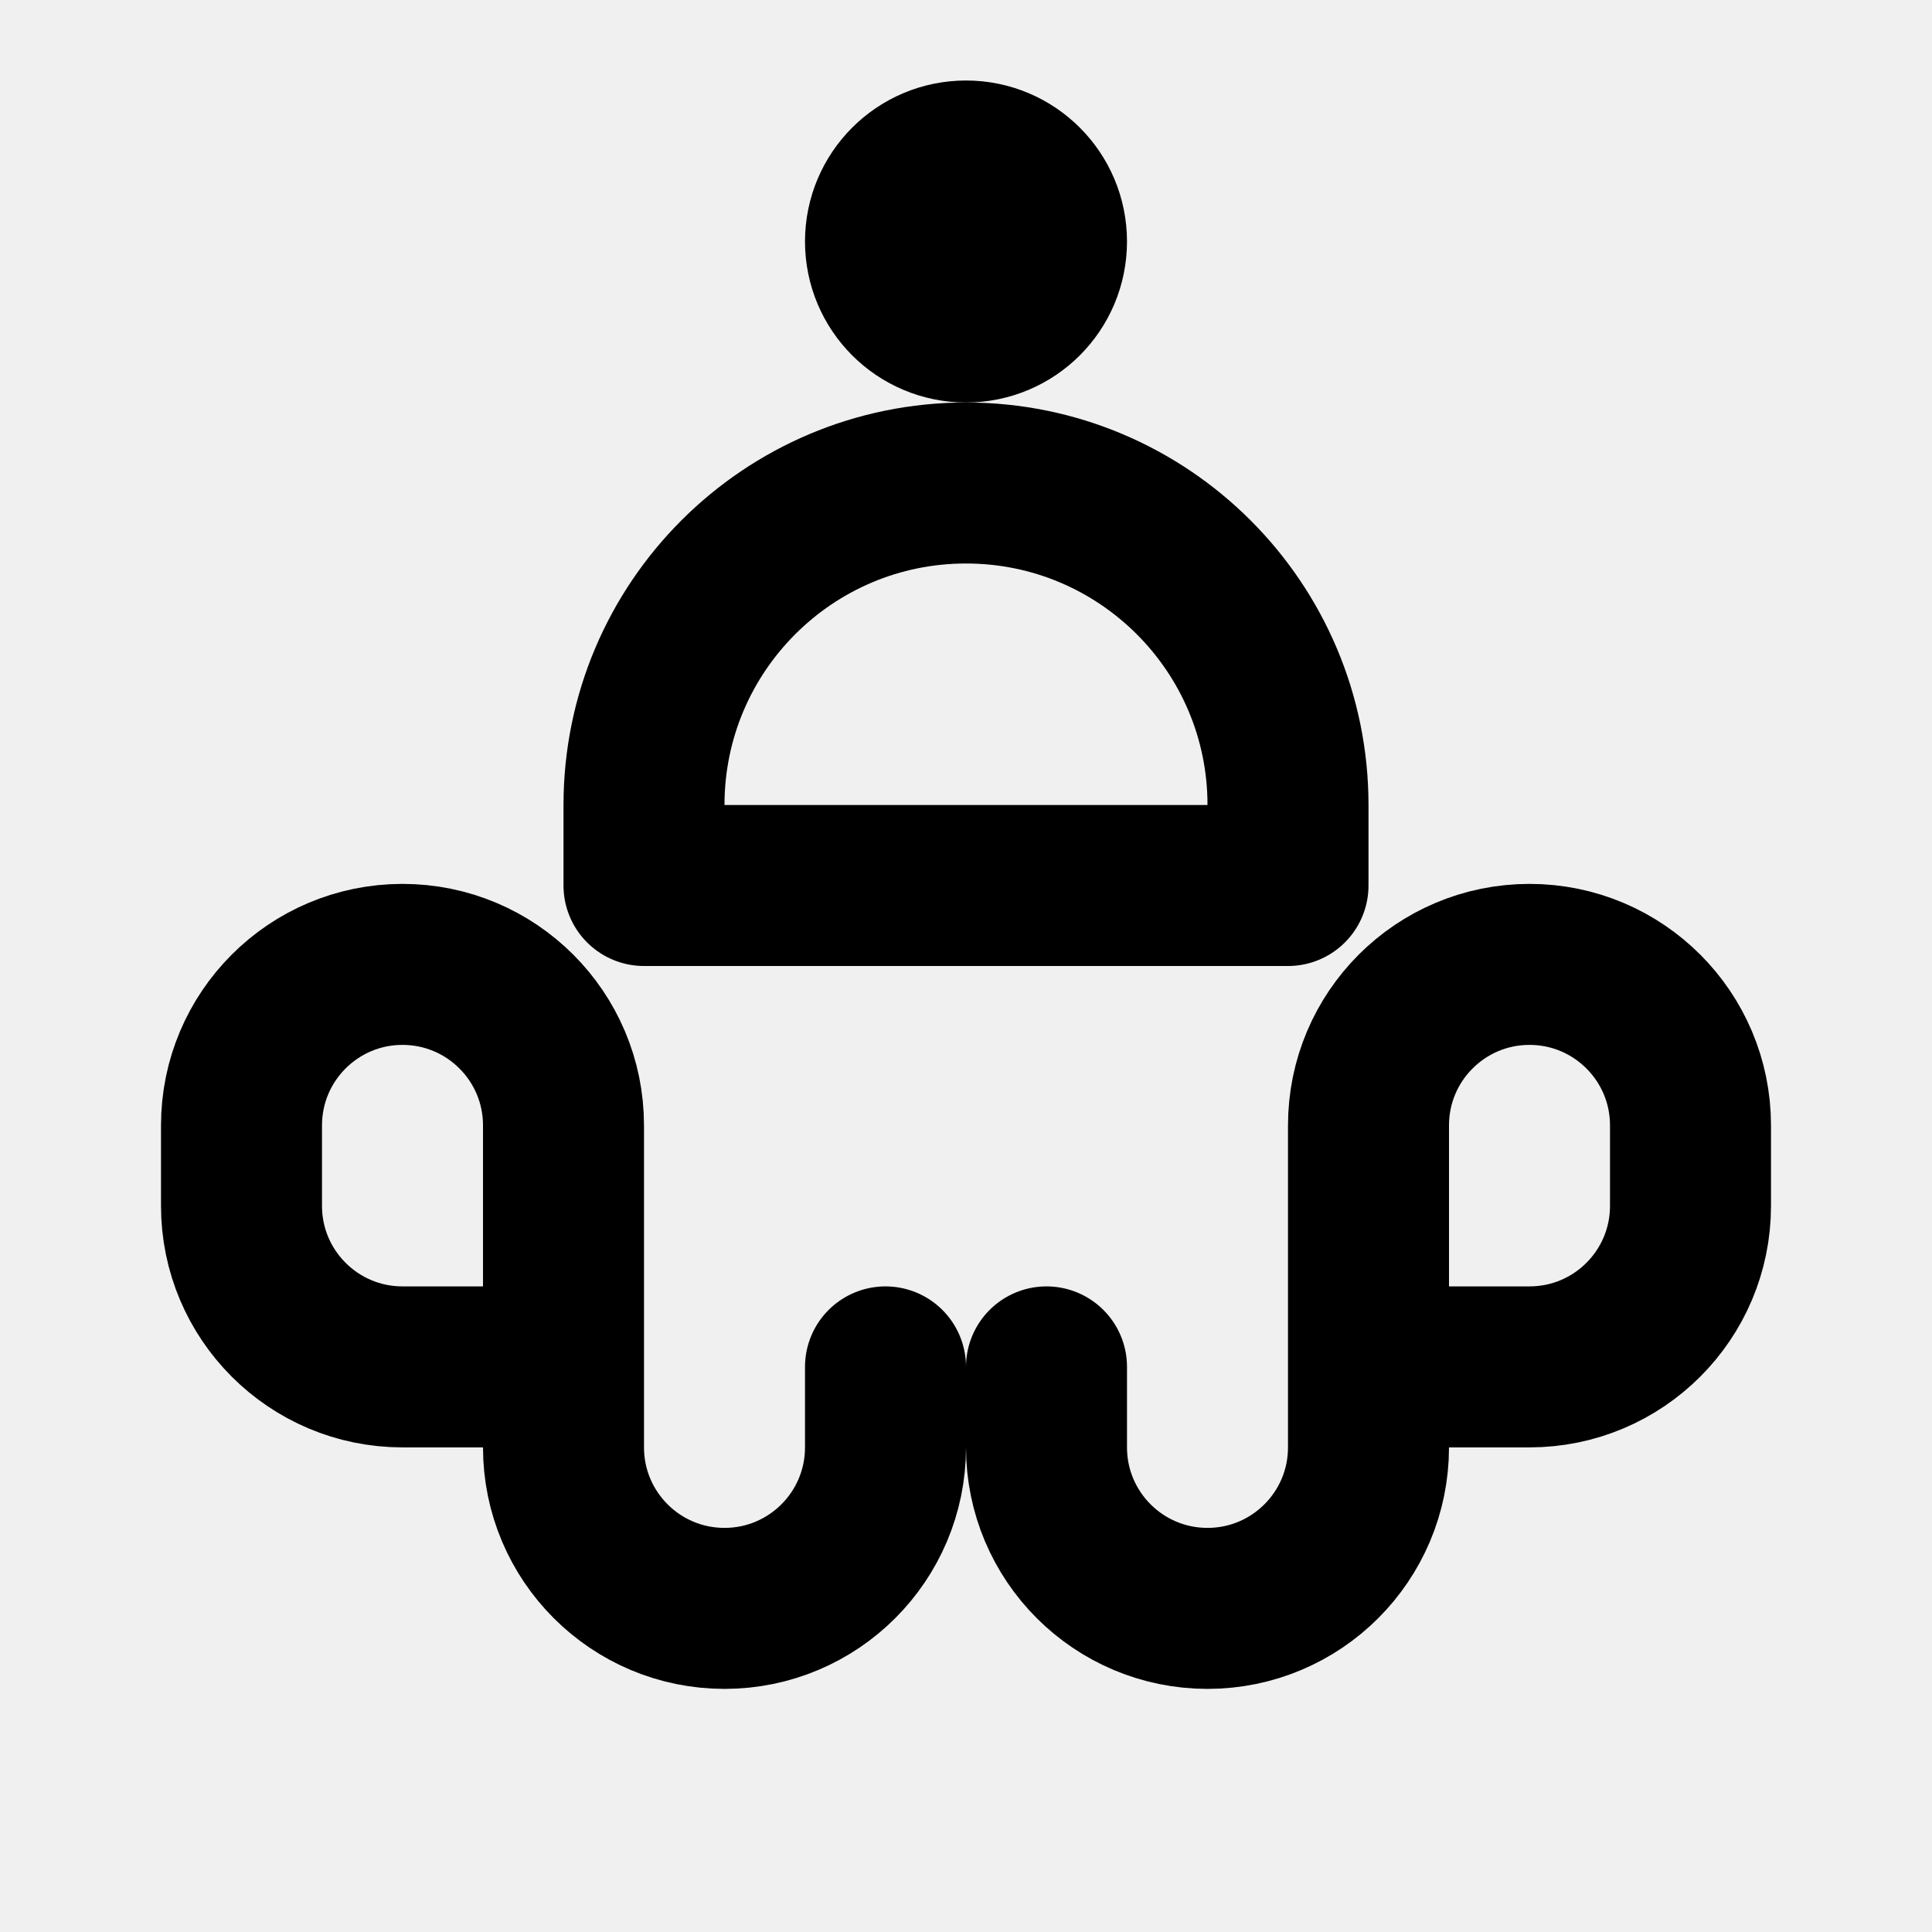
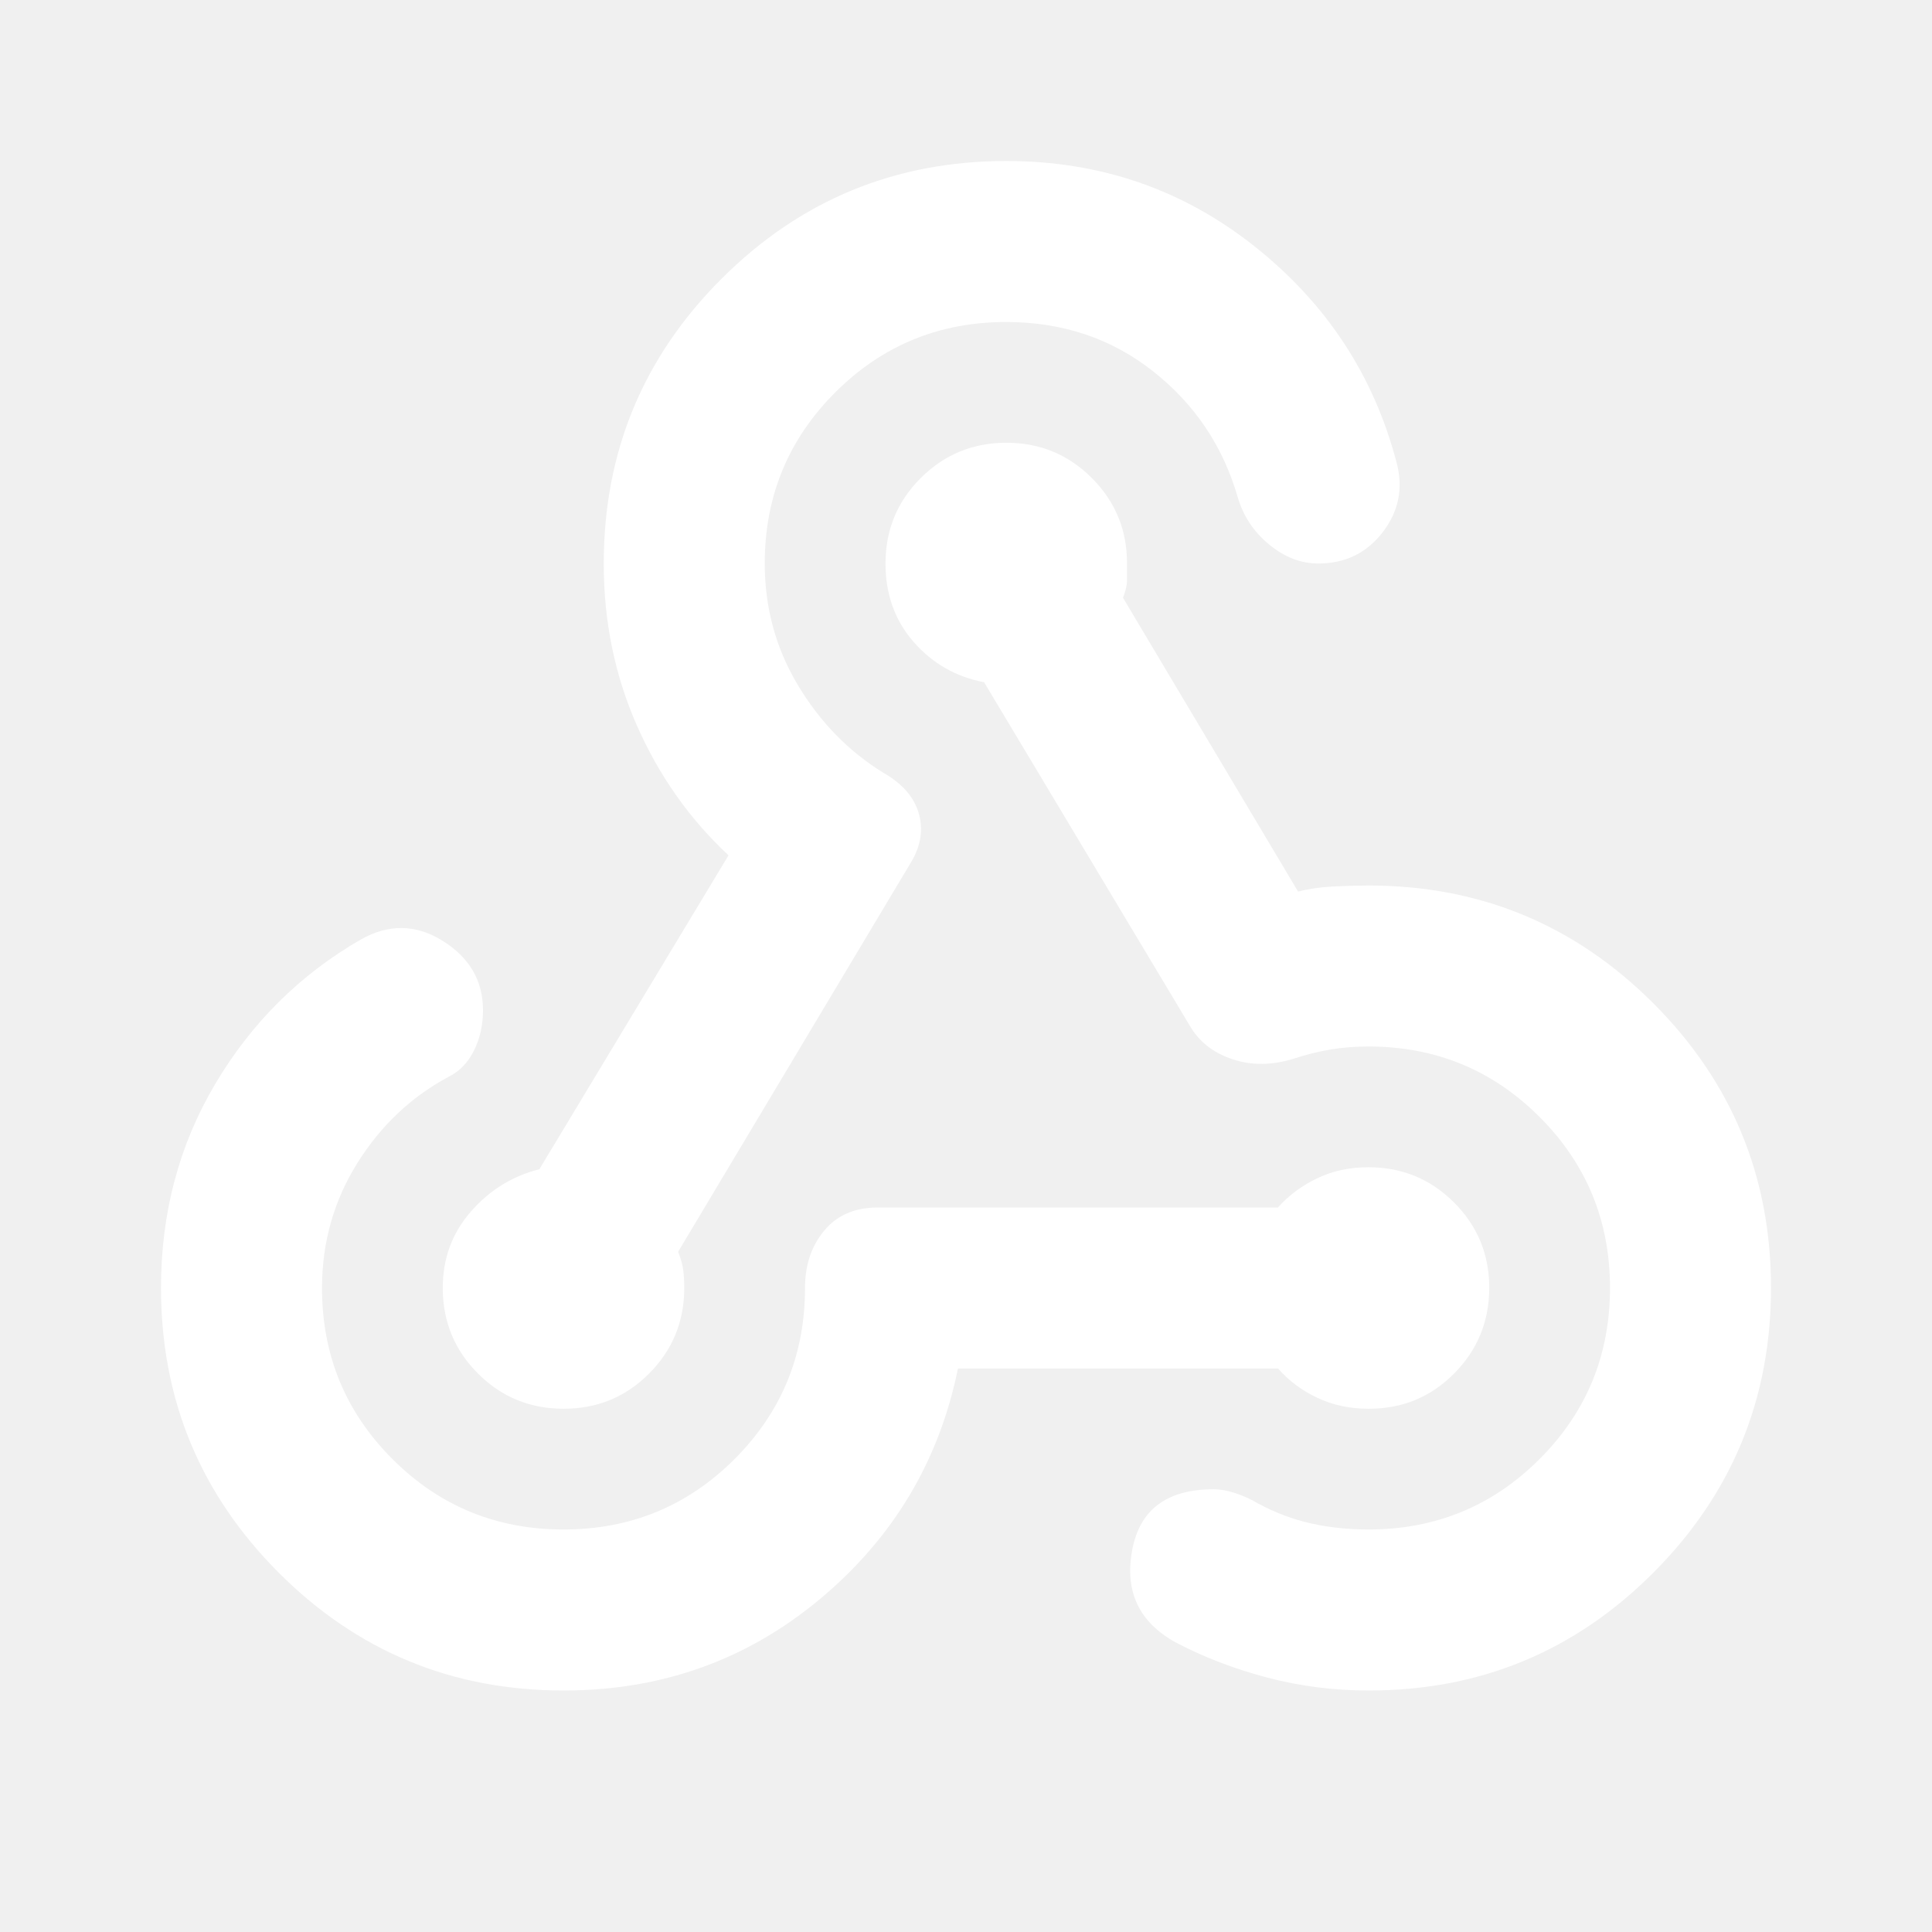
- <svg xmlns="http://www.w3.org/2000/svg" viewBox="0 0 24 24" fill="none" stroke="currentColor" stroke-width="2" stroke-linecap="round" stroke-linejoin="round">
-   <path d="M18 16.98h1a2 2 0 0 0 2-2v-1a2 2 0 0 0-4 0v4a2 2 0 0 1-4 0v-1" />
-   <path d="M6 16.98H5a2 2 0 0 1-2-2v-1a2 2 0 0 1 4 0v4a2 2 0 0 0 4 0v-1" />
-   <path d="M12 6a4 4 0 0 0-4 4v1h8v-1a4 4 0 0 0-4-4z" />
-   <circle cx="12" cy="3" r="1" />
+ <svg xmlns="http://www.w3.org/2000/svg" width="24" height="24" viewBox="0 0 24 24">
+   <path fill="#FFFFFF" d="M7 21q-2.075 0-3.537-1.463T2 16q0-1.4.675-2.537t1.8-1.788q.525-.3 1.025.013t.5.862q0 .275-.112.5t-.313.325q-.7.375-1.137 1.075T4 16q0 1.25.875 2.125T7 19t2.125-.875T10 16q0-.425.238-.712T10.9 15h4.975q.2-.225.488-.363T17 14.5q.625 0 1.063.438T18.5 16t-.437 1.063T17 17.5q-.35 0-.638-.137T15.876 17H11.9q-.35 1.725-1.713 2.863T7 21m0-3.5q-.625 0-1.062-.437T5.5 16q0-.55.35-.95t.85-.525l2.35-3.9q-.725-.675-1.138-1.612T7.5 7q0-2.075 1.463-3.537T12.5 2q1.75 0 3.088 1.063T17.35 5.75q.125.475-.175.863t-.8.387q-.325 0-.612-.238t-.388-.587q-.275-.95-1.05-1.562T12.5 4q-1.25 0-2.125.875T9.5 7q0 .825.413 1.513T10.974 9.6q.35.2.438.5t-.088.6l-2.9 4.85q.05.125.063.225T8.5 16q0 .625-.437 1.063T7 17.5M17 21q-.65 0-1.263-.162T14.6 20.4q-.675-.375-.537-1.137t1.012-.763q.125 0 .275.05t.275.125q.325.175.663.25T17 19q1.25 0 2.125-.875T20 16t-.875-2.125T17 13q-.25 0-.475.038t-.45.112q-.4.125-.75.013t-.525-.388l-2.575-4.3q-.525-.1-.875-.5T11 7q0-.625.438-1.062T12.5 5.5t1.063.438T14 7v.213q0 .087-.05.212l2.175 3.65q.2-.05.425-.062T17 11q2.075 0 3.538 1.463T22 16t-1.463 3.538T17 21" />
</svg>
